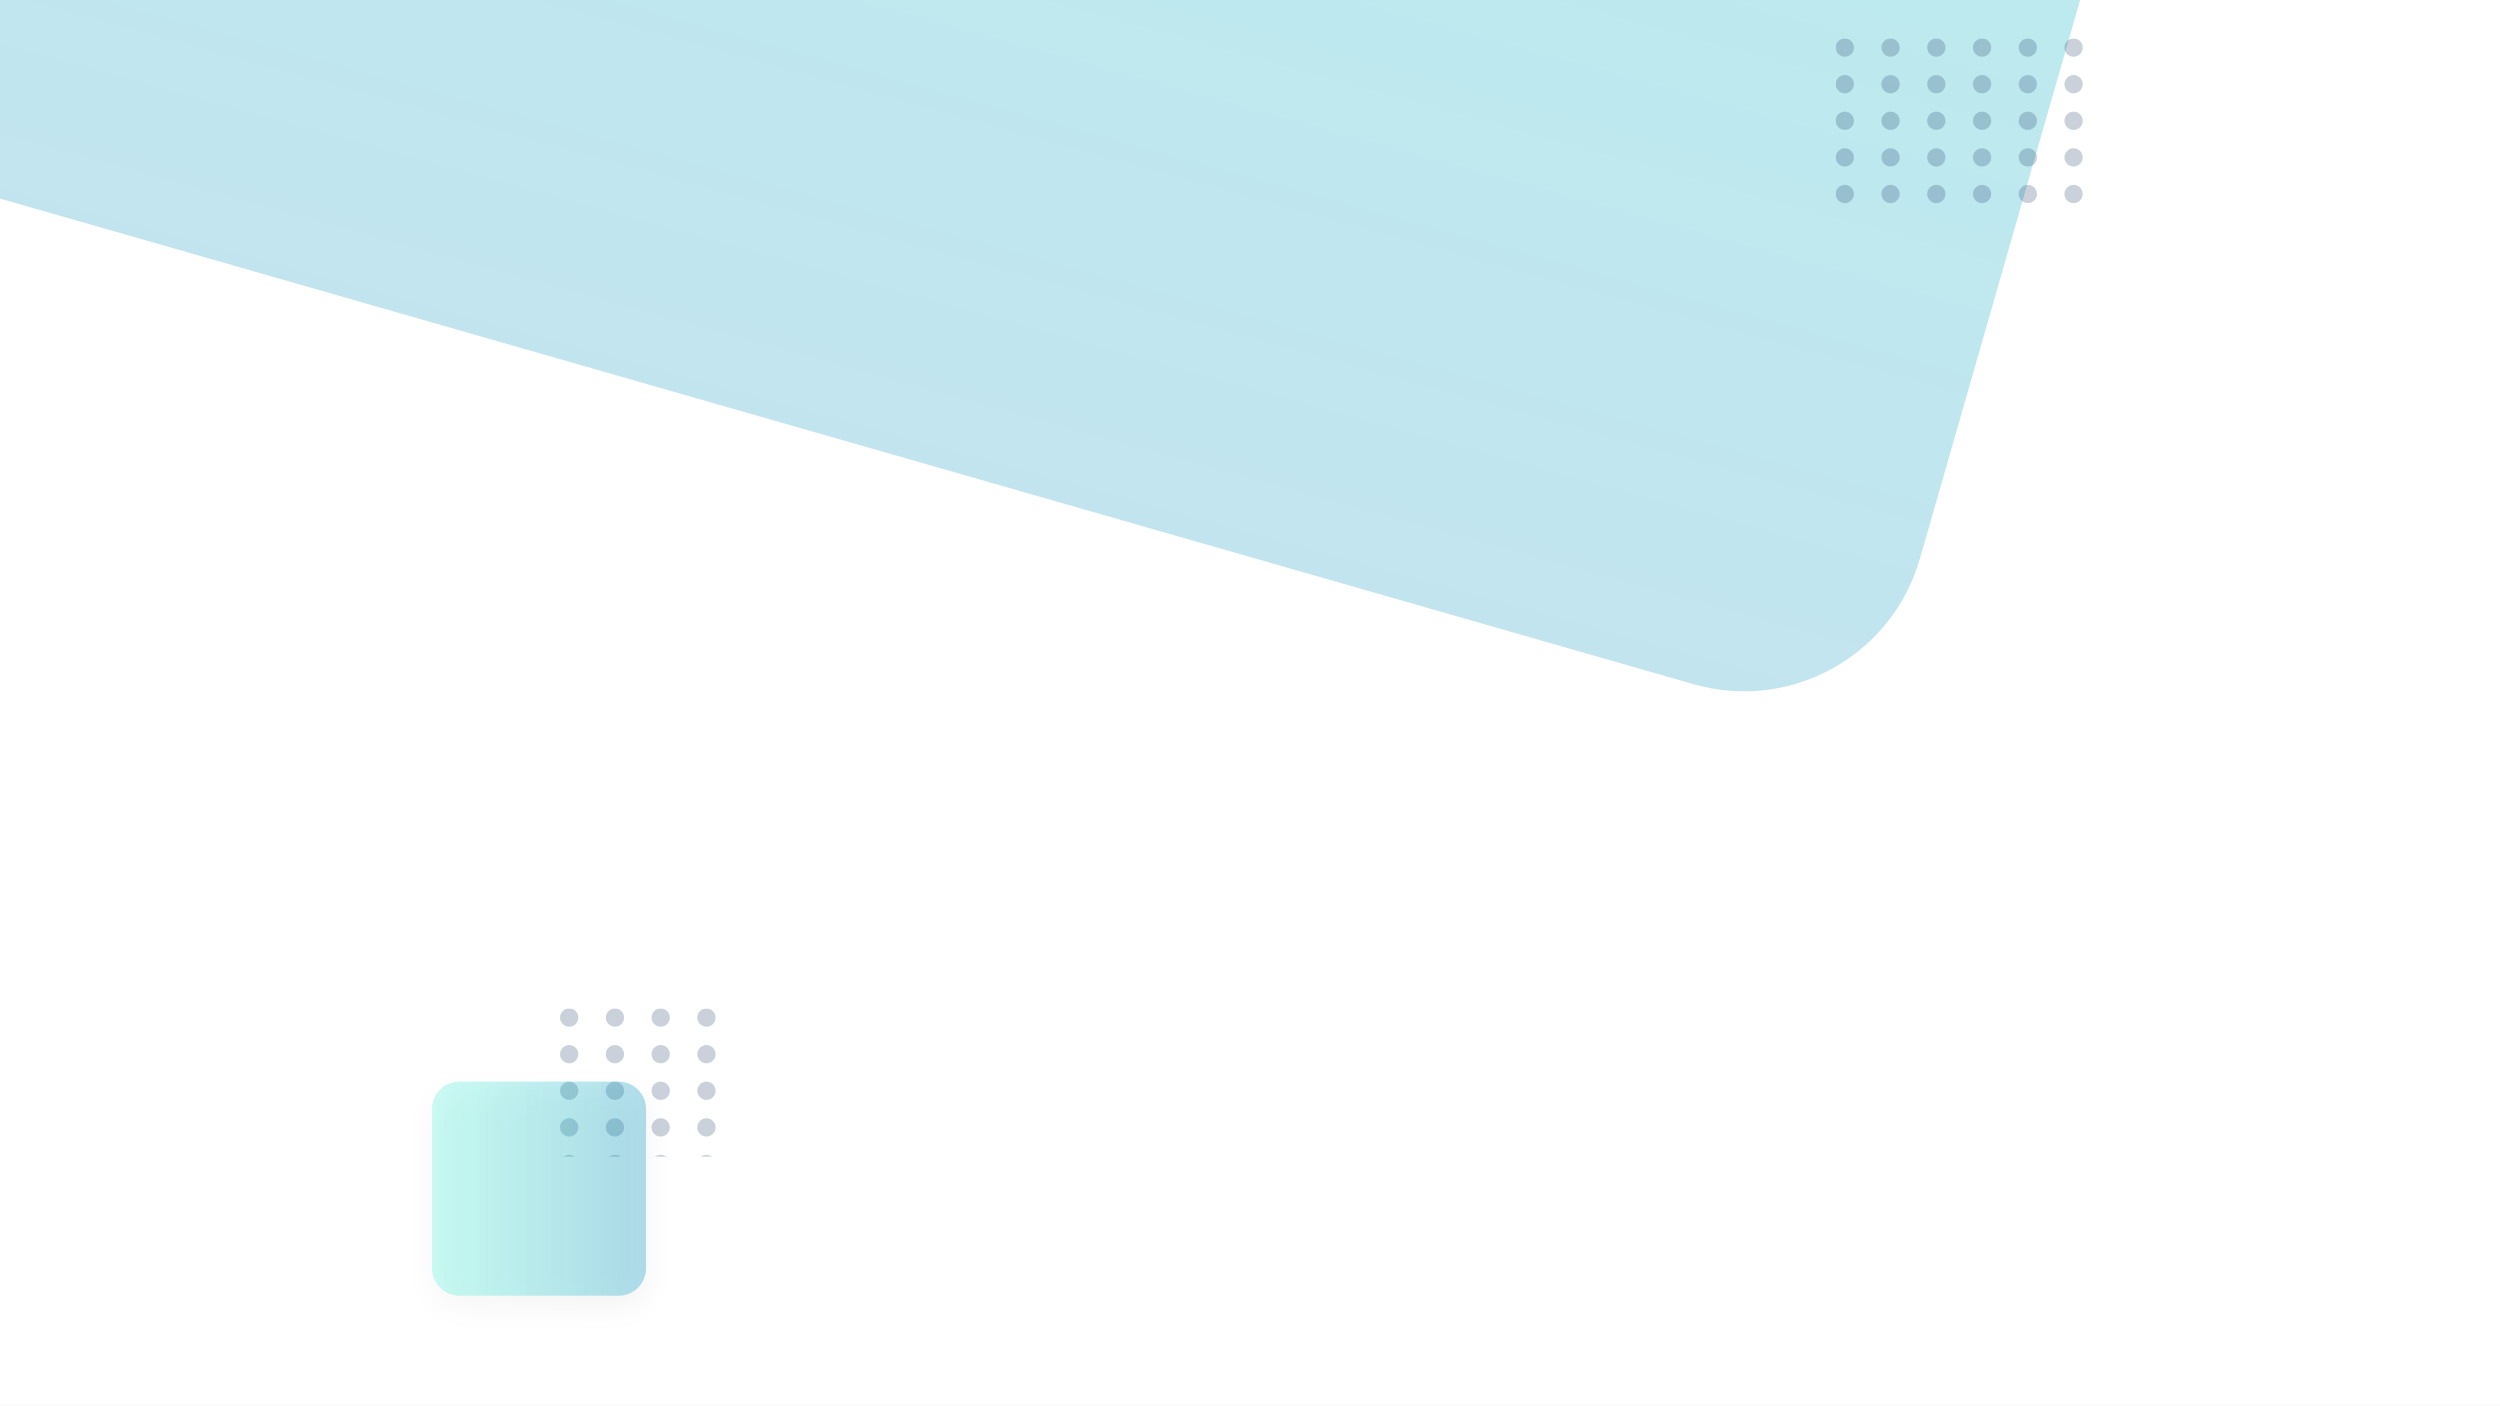
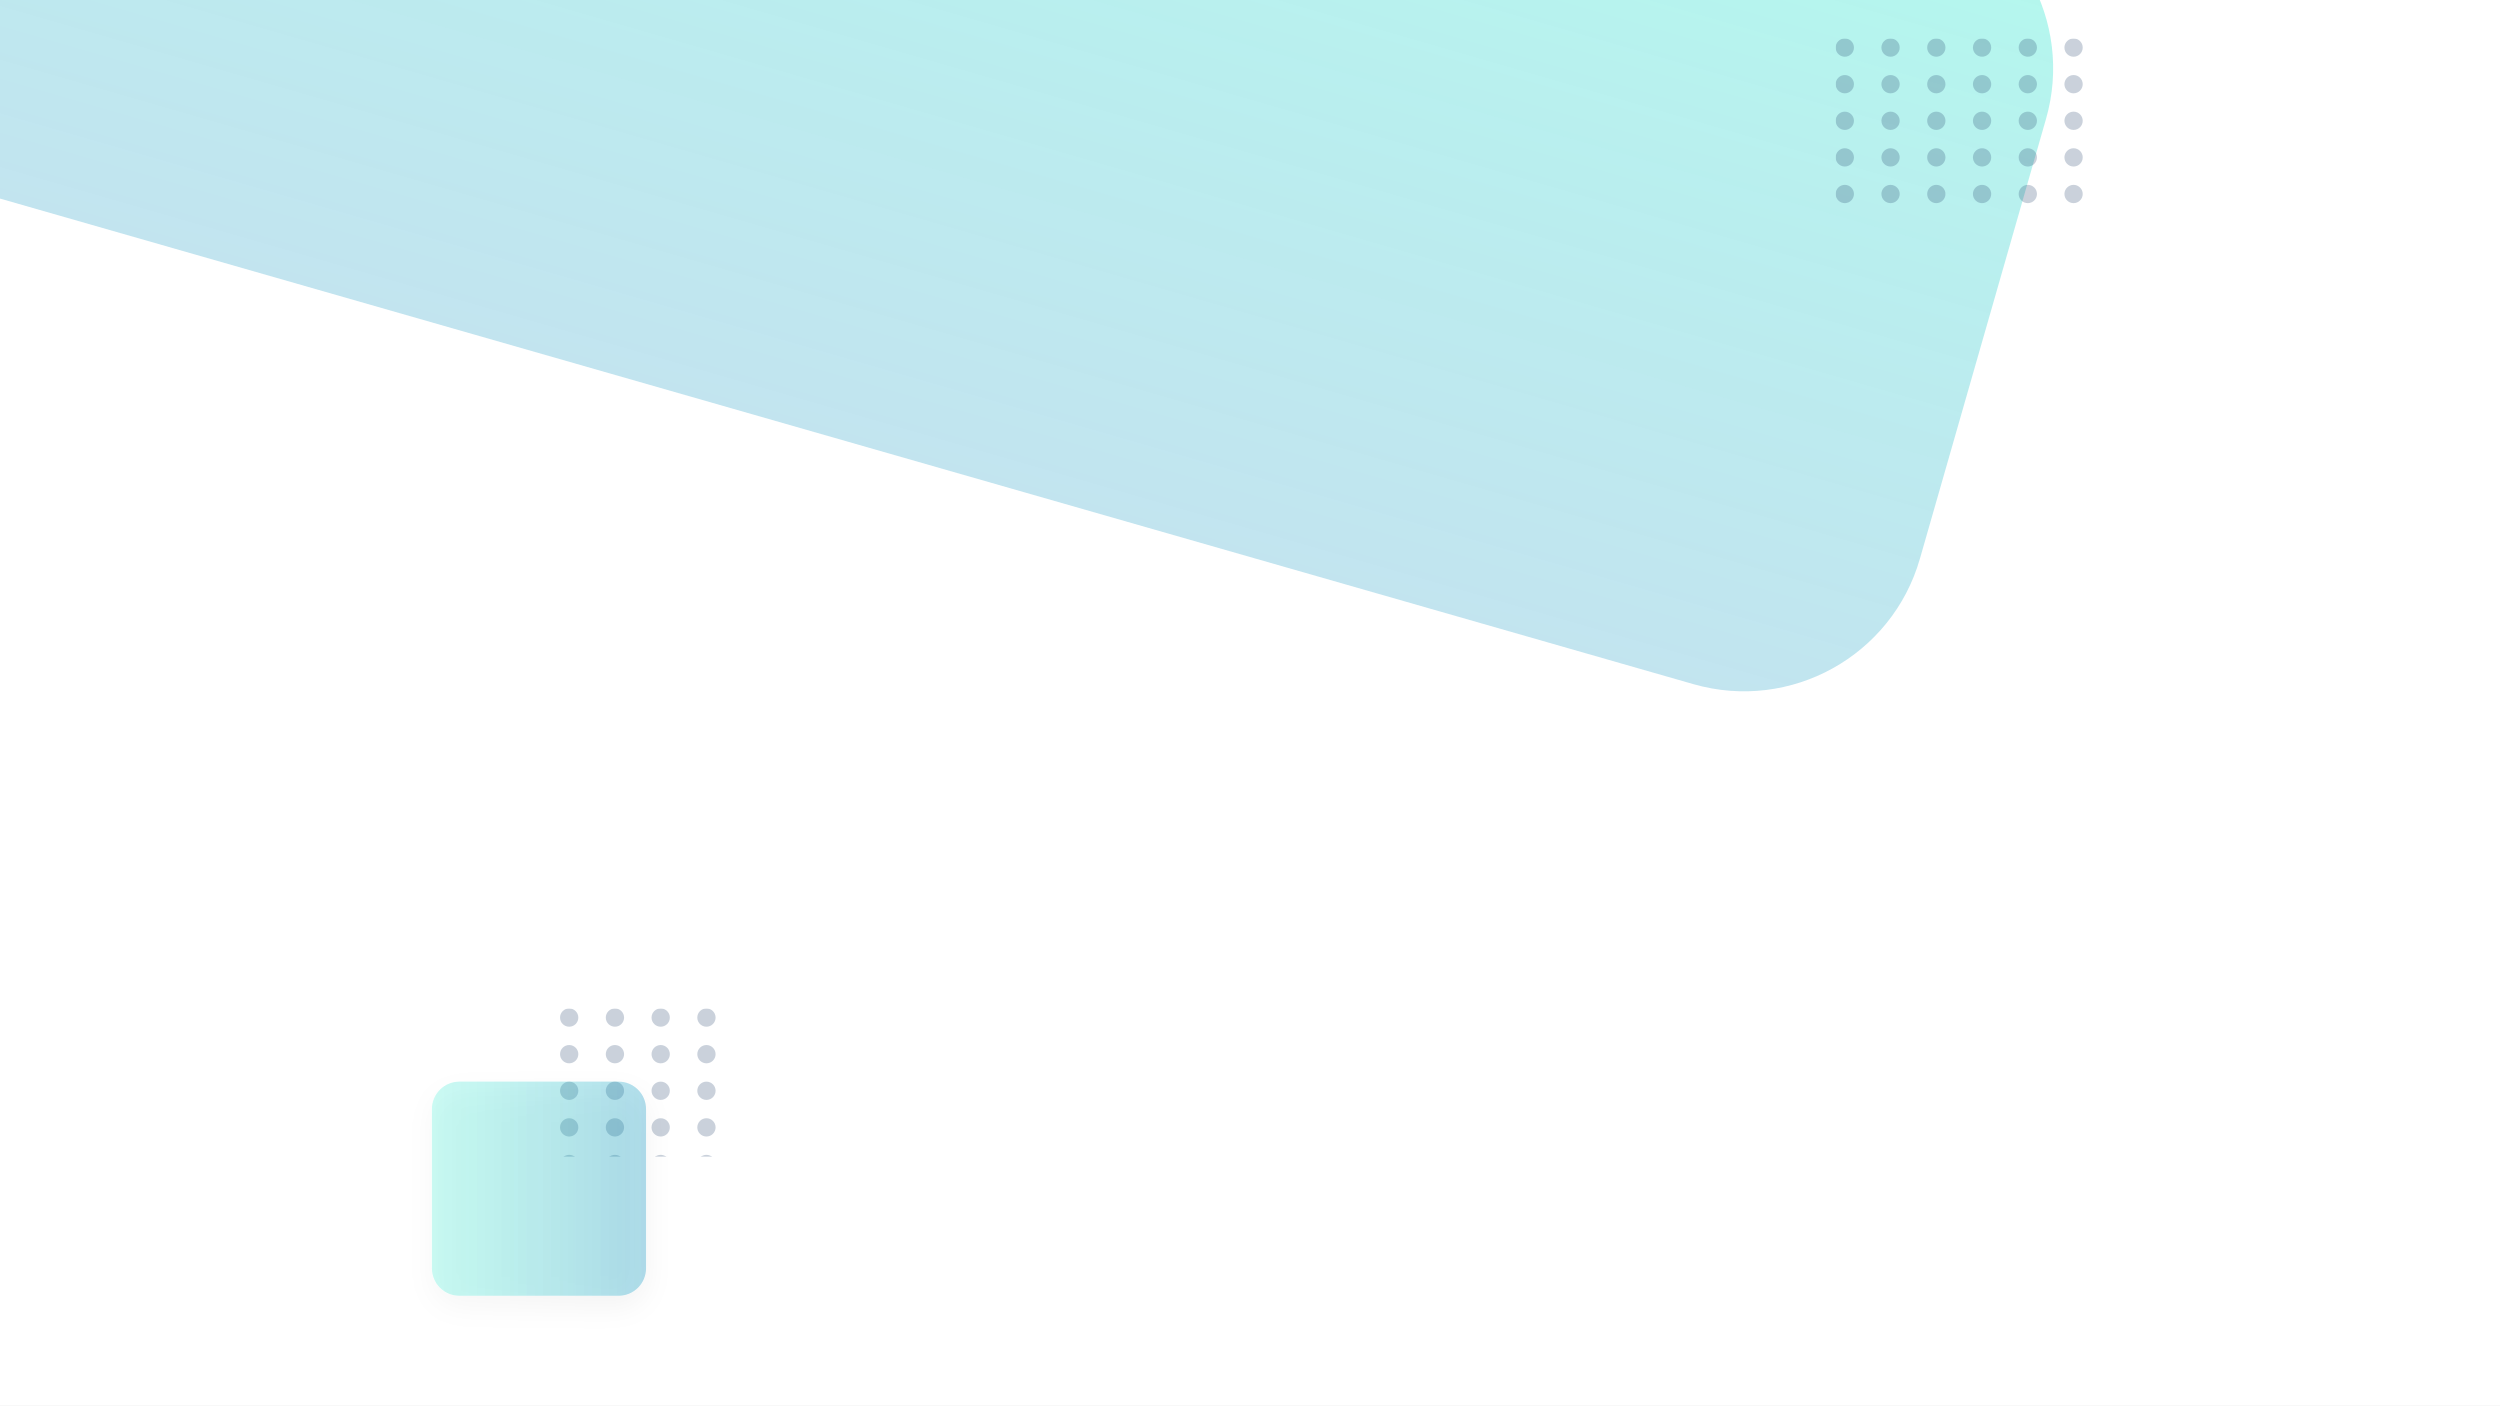
<svg xmlns="http://www.w3.org/2000/svg" width="1366" height="768" viewBox="0 0 1366 768">
  <defs>
    <linearGradient id="linear-gradient" x1="0.5" x2="0.5" y2="1" gradientUnits="objectBoundingBox">
      <stop offset="0" stop-color="#03eac6" stop-opacity="0.302" />
      <stop offset="1" stop-color="#008fbd" stop-opacity="0.239" />
    </linearGradient>
    <clipPath id="clip-path">
      <rect width="149" height="103" fill="none" />
    </clipPath>
    <clipPath id="clip-path-2">
      <rect width="94" height="81" fill="none" />
    </clipPath>
    <linearGradient id="linear-gradient-2" y1="0.5" x2="1" y2="0.5" gradientUnits="objectBoundingBox">
      <stop offset="0" stop-color="#03eac6" stop-opacity="0.2" />
      <stop offset="1" stop-color="#008fbd" stop-opacity="0.302" />
    </linearGradient>
    <filter id="Retângulo_9" x="213.5" y="574.5" width="162" height="162" filterUnits="userSpaceOnUse">
      <feOffset dy="6" input="SourceAlpha" />
      <feGaussianBlur stdDeviation="7.5" result="blur" />
      <feFlood flood-opacity="0.161" />
      <feComposite operator="in" in2="blur" />
      <feComposite in="SourceGraphic" />
    </filter>
    <clipPath id="clip-bg-WhoWeAre">
      <rect width="1366" height="768" />
    </clipPath>
  </defs>
  <g id="bg-WhoWeAre" clip-path="url(#clip-bg-WhoWeAre)">
    <rect width="1366" height="768" fill="#fff" />
-     <rect id="Retângulo_8" data-name="Retângulo 8" width="1531" height="1175" rx="100" transform="translate(-126.344 -1150.079) rotate(16)" fill="url(#linear-gradient)" />
+     <rect id="Retângulo_8" data-name="Retângulo 8" width="1531" height="450" rx="100" transform="translate(-326.181 -453.164) rotate(16)" fill="url(#linear-gradient)" />
    <g id="Repetição_de_grade_1" data-name="Repetição de grade 1" transform="translate(1003 21)" opacity="0.51" clip-path="url(#clip-path)">
      <g transform="translate(-101 204)">
        <circle id="Elipse_4" data-name="Elipse 4" cx="5" cy="5" r="5" transform="translate(101 -204)" fill="rgba(29,62,106,0.46)" />
      </g>
      <g transform="translate(-76 204)">
        <circle id="Elipse_4-2" data-name="Elipse 4" cx="5" cy="5" r="5" transform="translate(101 -204)" fill="rgba(29,62,106,0.46)" />
      </g>
      <g transform="translate(-51 204)">
        <circle id="Elipse_4-3" data-name="Elipse 4" cx="5" cy="5" r="5" transform="translate(101 -204)" fill="rgba(29,62,106,0.46)" />
      </g>
      <g transform="translate(-26 204)">
        <circle id="Elipse_4-4" data-name="Elipse 4" cx="5" cy="5" r="5" transform="translate(101 -204)" fill="rgba(29,62,106,0.46)" />
      </g>
      <g transform="translate(-1 204)">
        <circle id="Elipse_4-5" data-name="Elipse 4" cx="5" cy="5" r="5" transform="translate(101 -204)" fill="rgba(29,62,106,0.46)" />
      </g>
      <g transform="translate(24 204)">
        <circle id="Elipse_4-6" data-name="Elipse 4" cx="5" cy="5" r="5" transform="translate(101 -204)" fill="rgba(29,62,106,0.46)" />
      </g>
      <g transform="translate(-101 224)">
        <circle id="Elipse_4-7" data-name="Elipse 4" cx="5" cy="5" r="5" transform="translate(101 -204)" fill="rgba(29,62,106,0.46)" />
      </g>
      <g transform="translate(-76 224)">
        <circle id="Elipse_4-8" data-name="Elipse 4" cx="5" cy="5" r="5" transform="translate(101 -204)" fill="rgba(29,62,106,0.46)" />
      </g>
      <g transform="translate(-51 224)">
        <circle id="Elipse_4-9" data-name="Elipse 4" cx="5" cy="5" r="5" transform="translate(101 -204)" fill="rgba(29,62,106,0.46)" />
      </g>
      <g transform="translate(-26 224)">
        <circle id="Elipse_4-10" data-name="Elipse 4" cx="5" cy="5" r="5" transform="translate(101 -204)" fill="rgba(29,62,106,0.46)" />
      </g>
      <g transform="translate(-1 224)">
        <circle id="Elipse_4-11" data-name="Elipse 4" cx="5" cy="5" r="5" transform="translate(101 -204)" fill="rgba(29,62,106,0.46)" />
      </g>
      <g transform="translate(24 224)">
        <circle id="Elipse_4-12" data-name="Elipse 4" cx="5" cy="5" r="5" transform="translate(101 -204)" fill="rgba(29,62,106,0.46)" />
      </g>
      <g transform="translate(-101 244)">
        <circle id="Elipse_4-13" data-name="Elipse 4" cx="5" cy="5" r="5" transform="translate(101 -204)" fill="rgba(29,62,106,0.46)" />
      </g>
      <g transform="translate(-76 244)">
        <circle id="Elipse_4-14" data-name="Elipse 4" cx="5" cy="5" r="5" transform="translate(101 -204)" fill="rgba(29,62,106,0.46)" />
      </g>
      <g transform="translate(-51 244)">
        <circle id="Elipse_4-15" data-name="Elipse 4" cx="5" cy="5" r="5" transform="translate(101 -204)" fill="rgba(29,62,106,0.46)" />
      </g>
      <g transform="translate(-26 244)">
        <circle id="Elipse_4-16" data-name="Elipse 4" cx="5" cy="5" r="5" transform="translate(101 -204)" fill="rgba(29,62,106,0.46)" />
      </g>
      <g transform="translate(-1 244)">
        <circle id="Elipse_4-17" data-name="Elipse 4" cx="5" cy="5" r="5" transform="translate(101 -204)" fill="rgba(29,62,106,0.46)" />
      </g>
      <g transform="translate(24 244)">
        <circle id="Elipse_4-18" data-name="Elipse 4" cx="5" cy="5" r="5" transform="translate(101 -204)" fill="rgba(29,62,106,0.46)" />
      </g>
      <g transform="translate(-101 264)">
        <circle id="Elipse_4-19" data-name="Elipse 4" cx="5" cy="5" r="5" transform="translate(101 -204)" fill="rgba(29,62,106,0.46)" />
      </g>
      <g transform="translate(-76 264)">
        <circle id="Elipse_4-20" data-name="Elipse 4" cx="5" cy="5" r="5" transform="translate(101 -204)" fill="rgba(29,62,106,0.46)" />
      </g>
      <g transform="translate(-51 264)">
        <circle id="Elipse_4-21" data-name="Elipse 4" cx="5" cy="5" r="5" transform="translate(101 -204)" fill="rgba(29,62,106,0.46)" />
      </g>
      <g transform="translate(-26 264)">
        <circle id="Elipse_4-22" data-name="Elipse 4" cx="5" cy="5" r="5" transform="translate(101 -204)" fill="rgba(29,62,106,0.46)" />
      </g>
      <g transform="translate(-1 264)">
        <circle id="Elipse_4-23" data-name="Elipse 4" cx="5" cy="5" r="5" transform="translate(101 -204)" fill="rgba(29,62,106,0.46)" />
      </g>
      <g transform="translate(24 264)">
        <circle id="Elipse_4-24" data-name="Elipse 4" cx="5" cy="5" r="5" transform="translate(101 -204)" fill="rgba(29,62,106,0.46)" />
      </g>
      <g transform="translate(-101 284)">
        <circle id="Elipse_4-25" data-name="Elipse 4" cx="5" cy="5" r="5" transform="translate(101 -204)" fill="rgba(29,62,106,0.46)" />
      </g>
      <g transform="translate(-76 284)">
        <circle id="Elipse_4-26" data-name="Elipse 4" cx="5" cy="5" r="5" transform="translate(101 -204)" fill="rgba(29,62,106,0.46)" />
      </g>
      <g transform="translate(-51 284)">
        <circle id="Elipse_4-27" data-name="Elipse 4" cx="5" cy="5" r="5" transform="translate(101 -204)" fill="rgba(29,62,106,0.46)" />
      </g>
      <g transform="translate(-26 284)">
        <circle id="Elipse_4-28" data-name="Elipse 4" cx="5" cy="5" r="5" transform="translate(101 -204)" fill="rgba(29,62,106,0.46)" />
      </g>
      <g transform="translate(-1 284)">
        <circle id="Elipse_4-29" data-name="Elipse 4" cx="5" cy="5" r="5" transform="translate(101 -204)" fill="rgba(29,62,106,0.46)" />
      </g>
      <g transform="translate(24 284)">
        <circle id="Elipse_4-30" data-name="Elipse 4" cx="5" cy="5" r="5" transform="translate(101 -204)" fill="rgba(29,62,106,0.46)" />
      </g>
    </g>
    <g id="Repetição_de_grade_2" data-name="Repetição de grade 2" transform="translate(306 551)" opacity="0.51" clip-path="url(#clip-path-2)">
      <g transform="translate(-101 204)">
        <circle id="Elipse_4-31" data-name="Elipse 4" cx="5" cy="5" r="5" transform="translate(101 -204)" fill="rgba(29,62,106,0.46)" />
      </g>
      <g transform="translate(-76 204)">
        <circle id="Elipse_4-32" data-name="Elipse 4" cx="5" cy="5" r="5" transform="translate(101 -204)" fill="rgba(29,62,106,0.46)" />
      </g>
      <g transform="translate(-51 204)">
        <circle id="Elipse_4-33" data-name="Elipse 4" cx="5" cy="5" r="5" transform="translate(101 -204)" fill="rgba(29,62,106,0.46)" />
      </g>
      <g transform="translate(-26 204)">
        <circle id="Elipse_4-34" data-name="Elipse 4" cx="5" cy="5" r="5" transform="translate(101 -204)" fill="rgba(29,62,106,0.46)" />
      </g>
      <g transform="translate(-101 224)">
        <circle id="Elipse_4-35" data-name="Elipse 4" cx="5" cy="5" r="5" transform="translate(101 -204)" fill="rgba(29,62,106,0.46)" />
      </g>
      <g transform="translate(-76 224)">
        <circle id="Elipse_4-36" data-name="Elipse 4" cx="5" cy="5" r="5" transform="translate(101 -204)" fill="rgba(29,62,106,0.46)" />
      </g>
      <g transform="translate(-51 224)">
        <circle id="Elipse_4-37" data-name="Elipse 4" cx="5" cy="5" r="5" transform="translate(101 -204)" fill="rgba(29,62,106,0.46)" />
      </g>
      <g transform="translate(-26 224)">
        <circle id="Elipse_4-38" data-name="Elipse 4" cx="5" cy="5" r="5" transform="translate(101 -204)" fill="rgba(29,62,106,0.46)" />
      </g>
      <g transform="translate(-101 244)">
        <circle id="Elipse_4-39" data-name="Elipse 4" cx="5" cy="5" r="5" transform="translate(101 -204)" fill="rgba(29,62,106,0.46)" />
      </g>
      <g transform="translate(-76 244)">
        <circle id="Elipse_4-40" data-name="Elipse 4" cx="5" cy="5" r="5" transform="translate(101 -204)" fill="rgba(29,62,106,0.46)" />
      </g>
      <g transform="translate(-51 244)">
        <circle id="Elipse_4-41" data-name="Elipse 4" cx="5" cy="5" r="5" transform="translate(101 -204)" fill="rgba(29,62,106,0.46)" />
      </g>
      <g transform="translate(-26 244)">
        <circle id="Elipse_4-42" data-name="Elipse 4" cx="5" cy="5" r="5" transform="translate(101 -204)" fill="rgba(29,62,106,0.46)" />
      </g>
      <g transform="translate(-101 264)">
        <circle id="Elipse_4-43" data-name="Elipse 4" cx="5" cy="5" r="5" transform="translate(101 -204)" fill="rgba(29,62,106,0.46)" />
      </g>
      <g transform="translate(-76 264)">
        <circle id="Elipse_4-44" data-name="Elipse 4" cx="5" cy="5" r="5" transform="translate(101 -204)" fill="rgba(29,62,106,0.46)" />
      </g>
      <g transform="translate(-51 264)">
        <circle id="Elipse_4-45" data-name="Elipse 4" cx="5" cy="5" r="5" transform="translate(101 -204)" fill="rgba(29,62,106,0.46)" />
      </g>
      <g transform="translate(-26 264)">
        <circle id="Elipse_4-46" data-name="Elipse 4" cx="5" cy="5" r="5" transform="translate(101 -204)" fill="rgba(29,62,106,0.46)" />
      </g>
      <g transform="translate(-101 284)">
        <circle id="Elipse_4-47" data-name="Elipse 4" cx="5" cy="5" r="5" transform="translate(101 -204)" fill="rgba(29,62,106,0.46)" />
      </g>
      <g transform="translate(-76 284)">
        <circle id="Elipse_4-48" data-name="Elipse 4" cx="5" cy="5" r="5" transform="translate(101 -204)" fill="rgba(29,62,106,0.46)" />
      </g>
      <g transform="translate(-51 284)">
        <circle id="Elipse_4-49" data-name="Elipse 4" cx="5" cy="5" r="5" transform="translate(101 -204)" fill="rgba(29,62,106,0.46)" />
      </g>
      <g transform="translate(-26 284)">
        <circle id="Elipse_4-50" data-name="Elipse 4" cx="5" cy="5" r="5" transform="translate(101 -204)" fill="rgba(29,62,106,0.46)" />
      </g>
    </g>
    <g transform="matrix(1, 0, 0, 1, 0, 0)" filter="url(#Retângulo_9)">
      <rect id="Retângulo_9-2" data-name="Retângulo 9" width="117" height="117" rx="15" transform="translate(236 591)" fill="url(#linear-gradient-2)" />
    </g>
  </g>
</svg>
